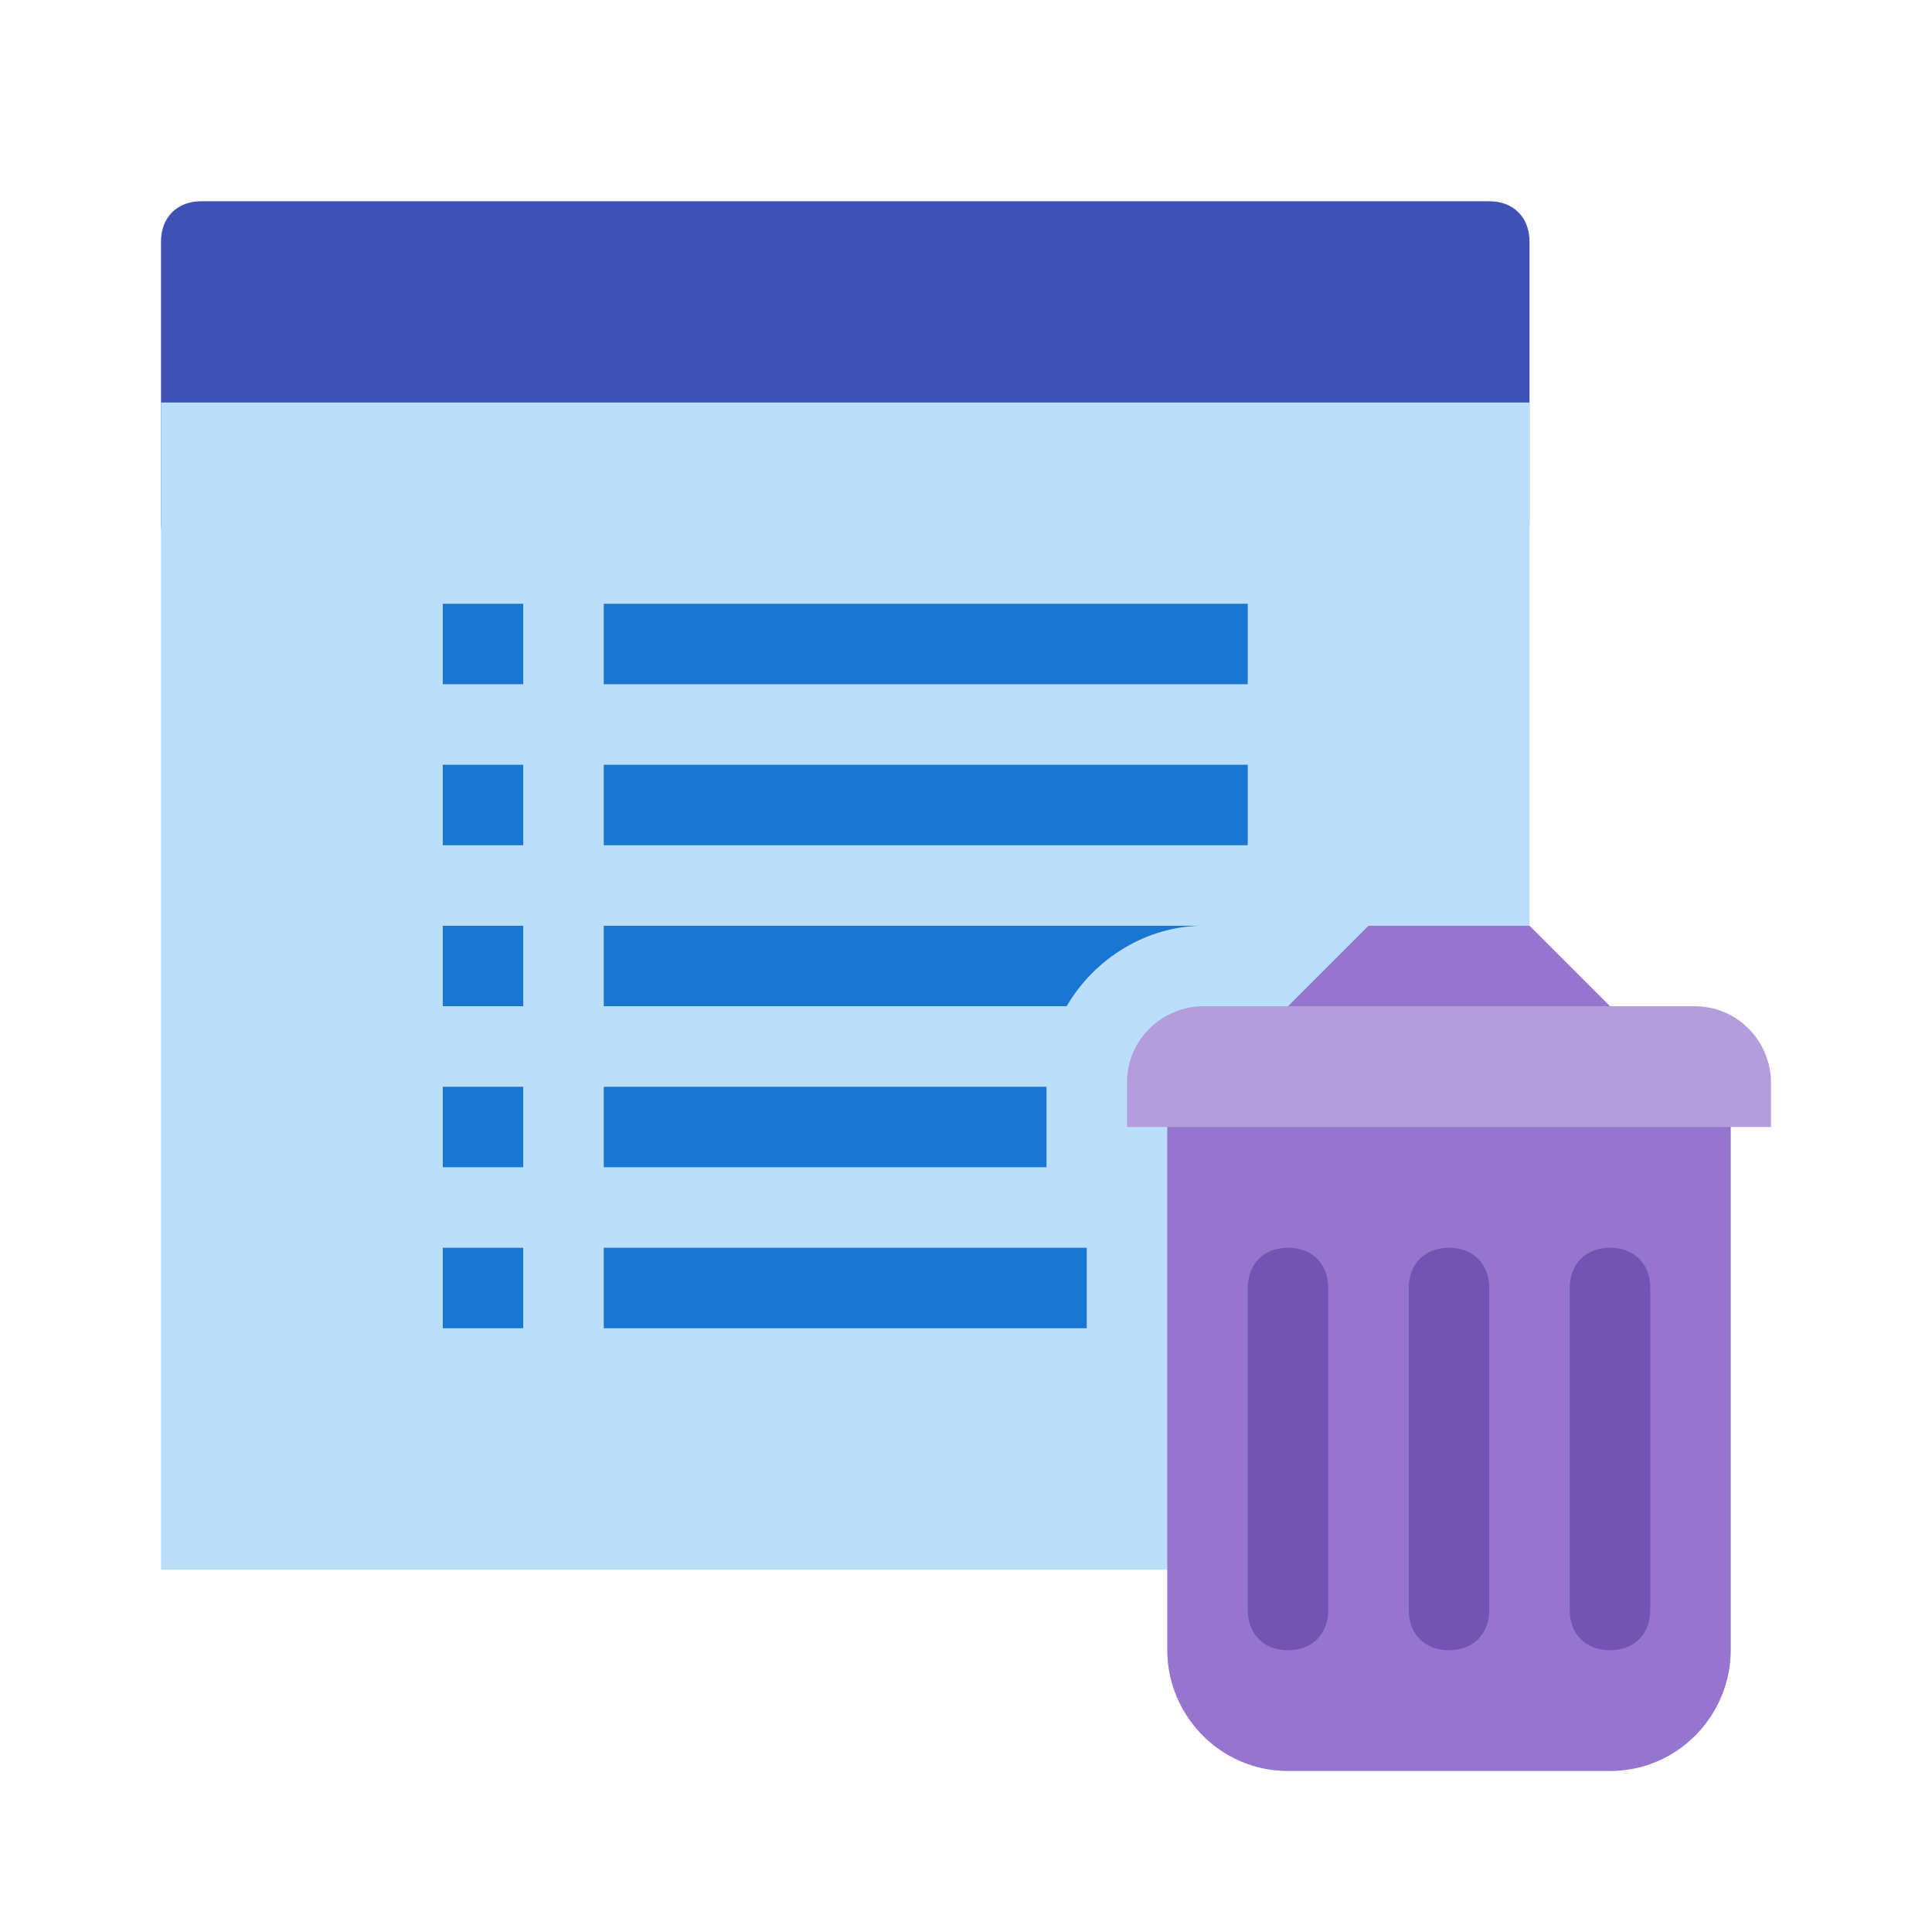
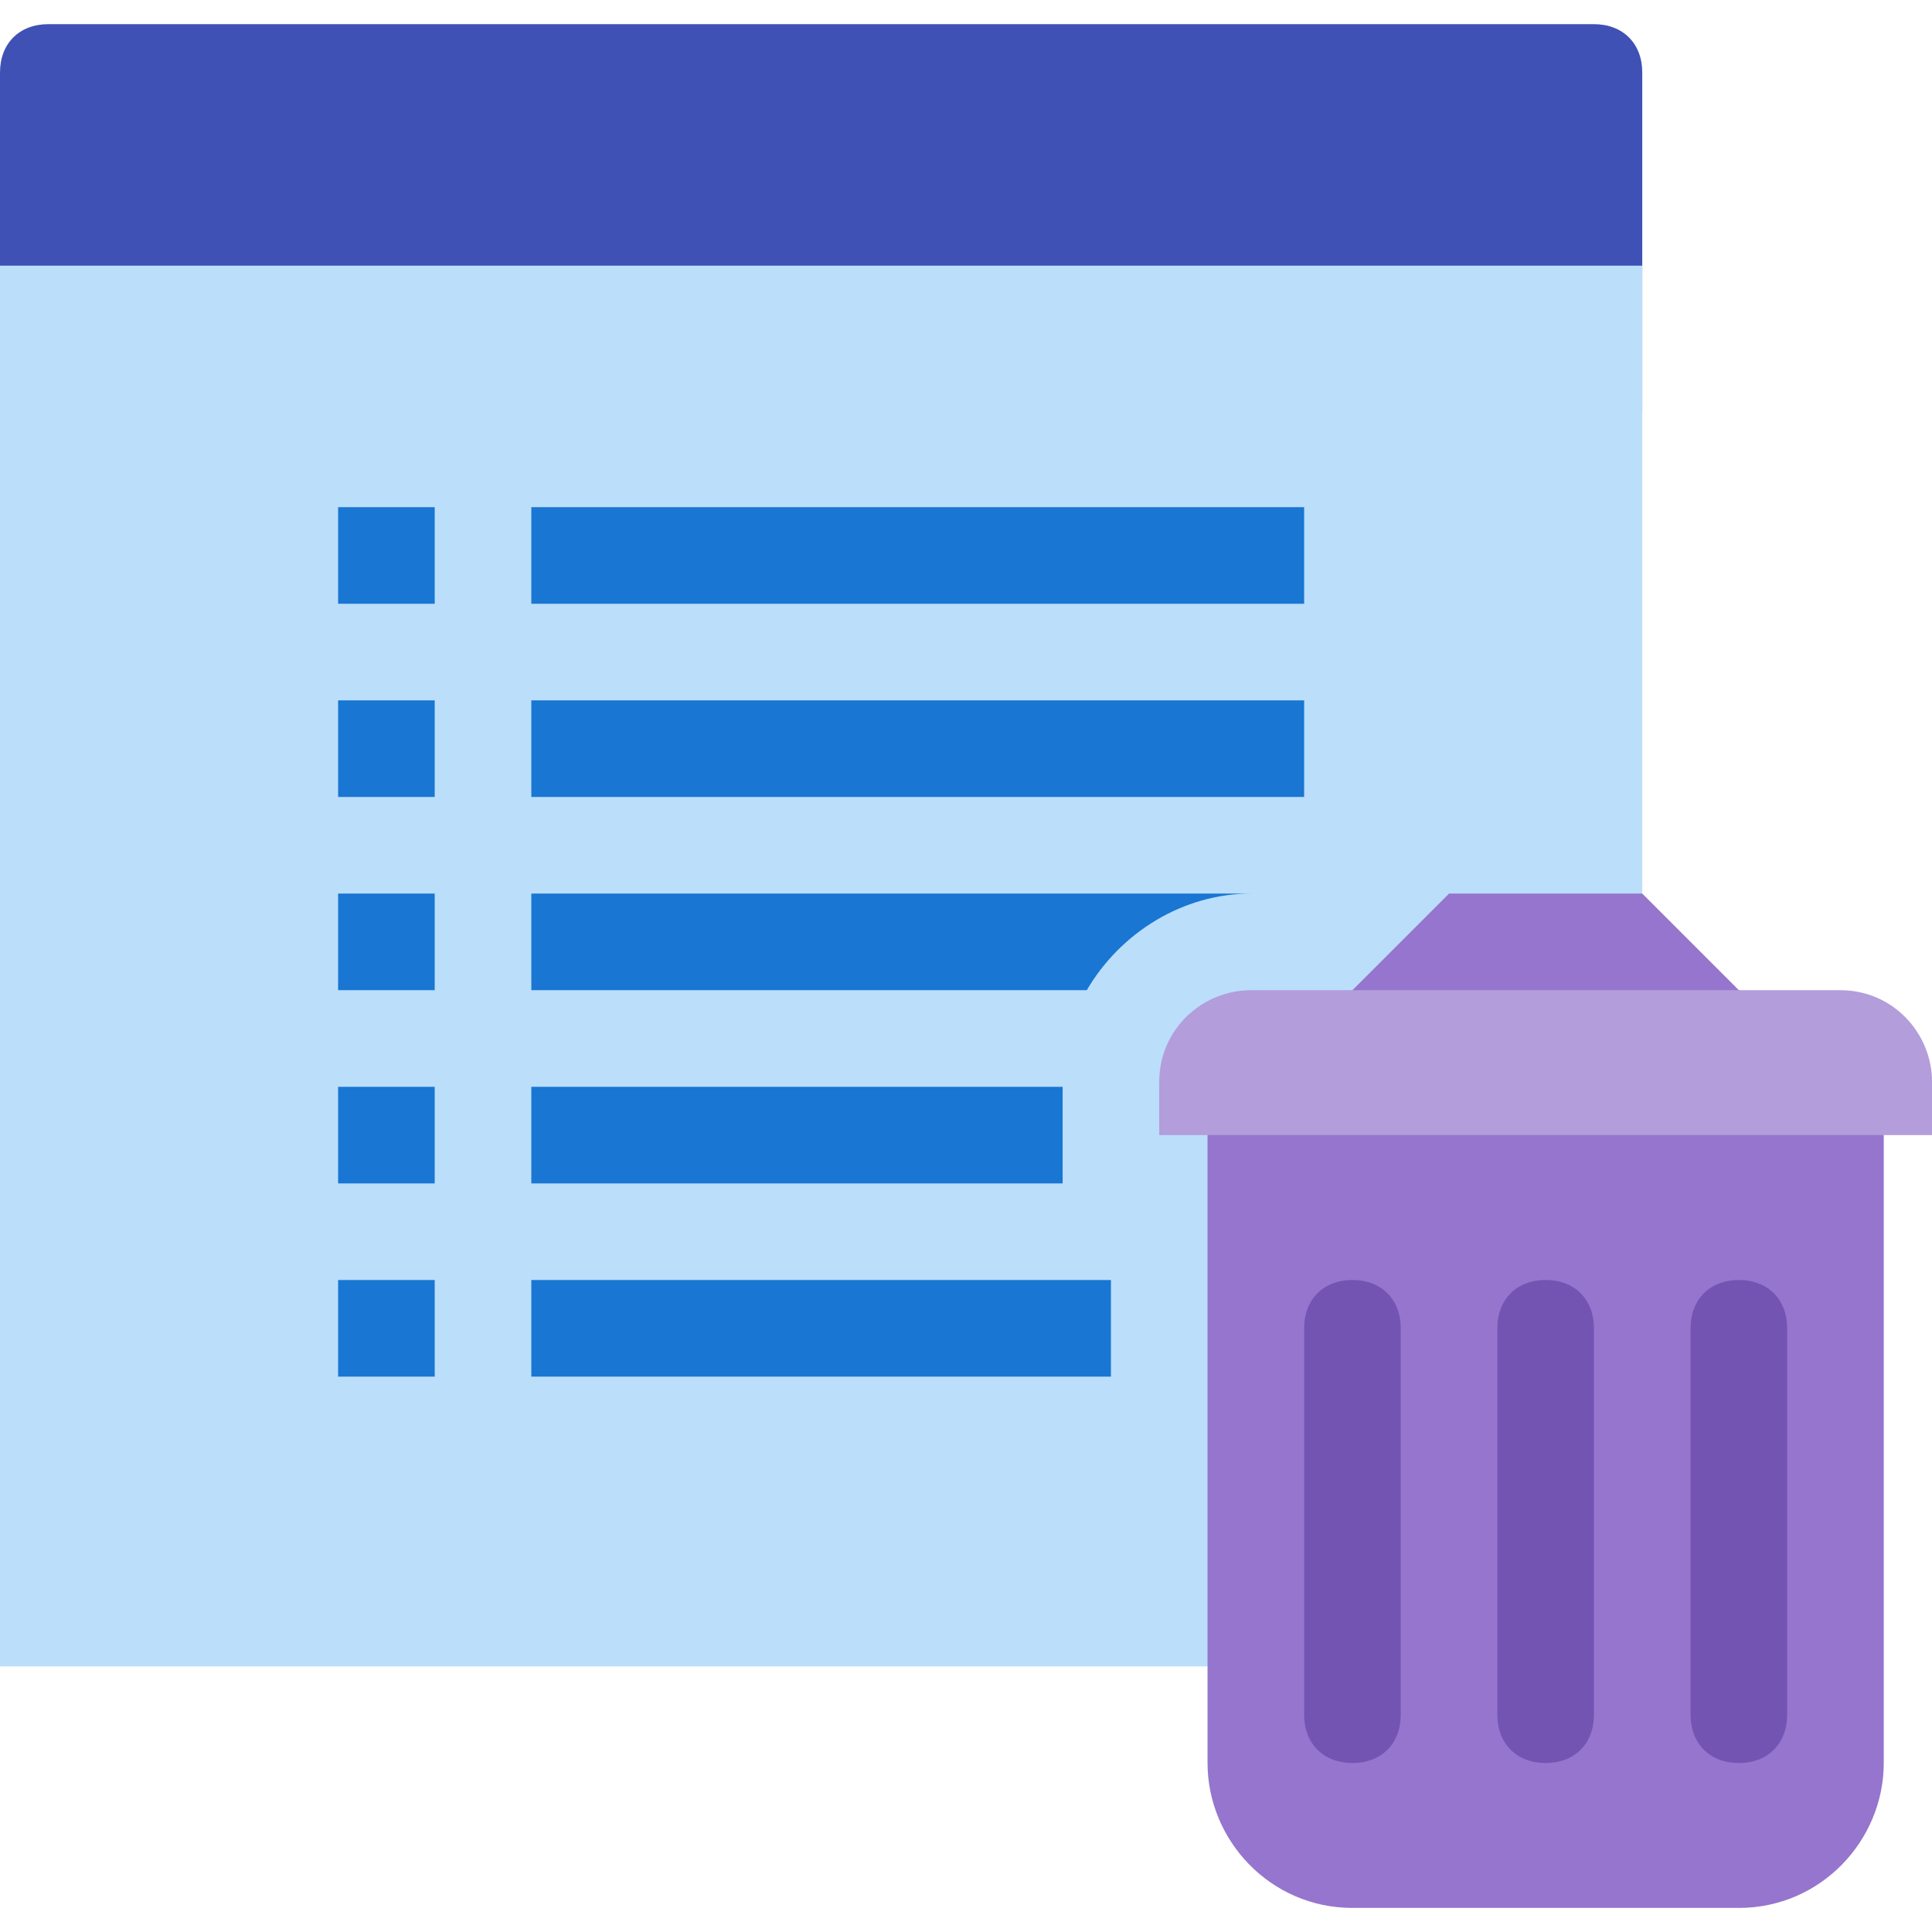
- <svg xmlns="http://www.w3.org/2000/svg" version="1.1" x="0px" y="0px" viewBox="0 0 48 48" enable-background="new 0 0 48 48" xml:space="preserve">
-   <path fill="#3F51B5" d="M38,13c0,0.6-0.4,1-1,1H5c-0.6,0-1-0.4-1-1V6c0-0.6,0.4-1,1-1h32c0.6,0,1,0.4,1,1V13z" />
-   <rect x="4" y="10" fill="#BBDEFB" width="34" height="29" />
-   <path fill="#9575CD" d="M29,26l0,15c0,1.6,1.3,3,3,3h8c1.7,0,3-1.4,3-3l0-15l-3-1l-2-2h-4l-2,2L29,26z" />
-   <path fill="#7454B3" d="M32,41L32,41c-0.6,0-1-0.4-1-1v-8c0-0.6,0.4-1,1-1h0c0.6,0,1,0.4,1,1v8C33,40.6,32.6,41,32,41z M41,40v-8  c0-0.6-0.4-1-1-1l0,0c-0.6,0-1,0.4-1,1v8c0,0.6,0.4,1,1,1l0,0C40.6,41,41,40.6,41,40z M37,40v-8c0-0.6-0.4-1-1-1l0,0  c-0.6,0-1,0.4-1,1v8c0,0.6,0.4,1,1,1l0,0C36.6,41,37,40.6,37,40z" />
-   <path fill="#B39DDB" d="M44,28H28v-1.1c0-1.1,0.9-1.9,1.9-1.9h12.2c1.1,0,1.9,0.9,1.9,1.9V28z" />
-   <path fill="#1976D2" d="M31,21H15v-2h16V21z M31,15H15v2h16V15z M27,31H15v2h12V31z M11,17h2v-2h-2V17z M11,21h2v-2h-2V21z M11,33h2  v-2h-2V33z M11,25h2v-2h-2V25z M11,29h2v-2h-2V29z M29.9,23H15v2h11.5C27.2,23.8,28.5,23,29.9,23z M26,28v-1H15v2h11V28z" />
+ <svg xmlns="http://www.w3.org/2000/svg" width="10.583mm" height="10.583mm" viewBox="0 0 10.583 10.583" version="1.1" id="svg3841">
+   <defs id="defs3835" />
+   <g id="layer1" transform="translate(-92.98214,-166.8439)">
+     <g id="g4412" transform="matrix(0.2645833,0,0,0.2645833,91.92381,165.6533)">
+       <path id="path4386" d="m 38,13 c 0,0.6 -0.4,1 -1,1 H 5 C 4.4,14 4,13.6 4,13 V 6 C 4,5.4 4.4,5 5,5 h 32 c 0.6,0 1,0.4 1,1 z" style="fill:#3f51b5" />
+       <rect id="rect4388" height="29" width="34" y="10" x="4" style="fill:#bbdefb" />
+       <path id="path4390" d="m 29,26 v 15 c 0,1.6 1.3,3 3,3 h 8 c 1.7,0 3,-1.4 3,-3 V 26 l -3,-1 -2,-2 h -4 l -2,2 z" style="fill:#9575cd" />
+       <path id="path4392" d="m 32,41 v 0 c -0.6,0 -1,-0.4 -1,-1 v -8 c 0,-0.6 0.4,-1 1,-1 v 0 c 0.6,0 1,0.4 1,1 v 8 c 0,0.6 -0.4,1 -1,1 z m 9,-1 v -8 c 0,-0.6 -0.4,-1 -1,-1 v 0 c -0.6,0 -1,0.4 -1,1 v 8 c 0,0.6 0.4,1 1,1 v 0 c 0.6,0 1,-0.4 1,-1 z m -4,0 v -8 c 0,-0.6 -0.4,-1 -1,-1 v 0 c -0.6,0 -1,0.4 -1,1 v 8 c 0,0.6 0.4,1 1,1 v 0 c 0.6,0 1,-0.4 1,-1 z" style="fill:#7454b3" />
+       <path id="path4394" d="M 44,28 H 28 V 26.9 C 28,25.8 28.9,25 29.9,25 h 12.2 c 1.1,0 1.9,0.9 1.9,1.9 V 28 Z" style="fill:#b39ddb" />
+       <path id="path4396" d="M 31,21 H 15 v -2 h 16 z m 0,-6 H 15 v 2 H 31 Z M 27,31 H 15 v 2 H 27 Z M 11,17 h 2 v -2 h -2 z m 0,4 h 2 v -2 h -2 z m 0,12 h 2 v -2 h -2 z m 0,-8 h 2 v -2 h -2 z m 0,4 h 2 V 27 H 11 Z M 29.9,23 H 15 v 2 h 11.5 c 0.7,-1.2 2,-2 3.4,-2 z M 26,28 V 27 H 15 v 2 h 11 z" style="fill:#1976d2" />
+     </g>
+   </g>
</svg>
